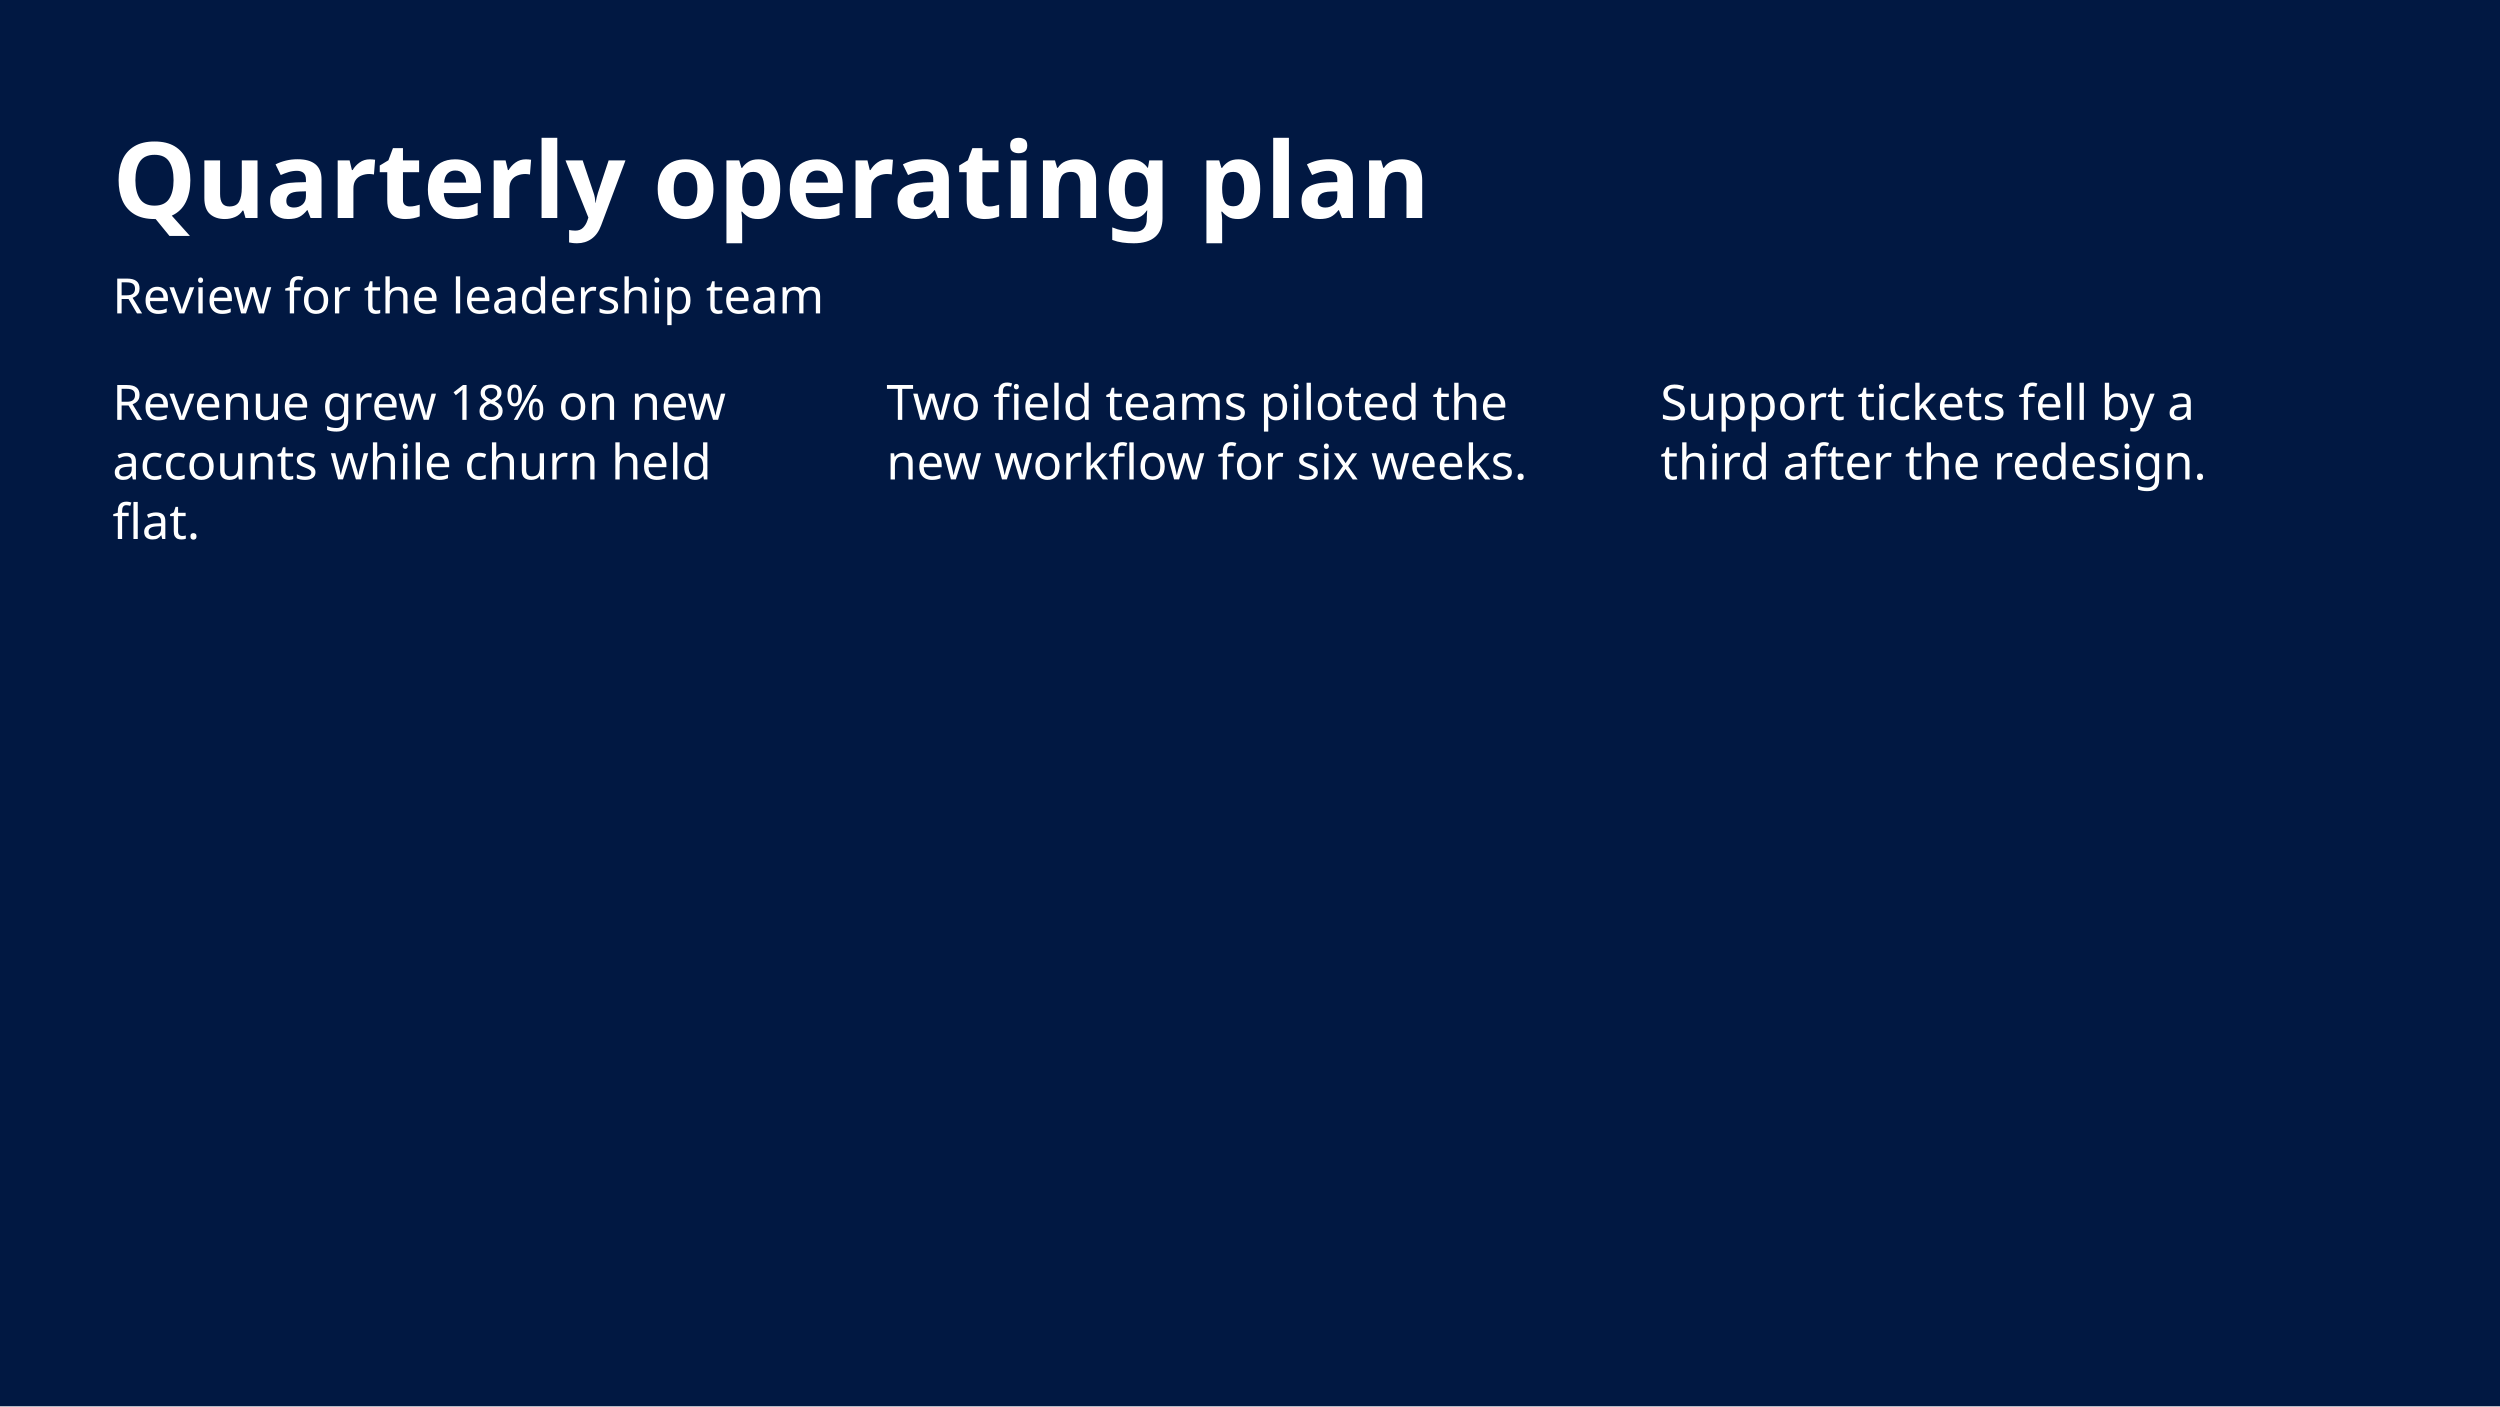
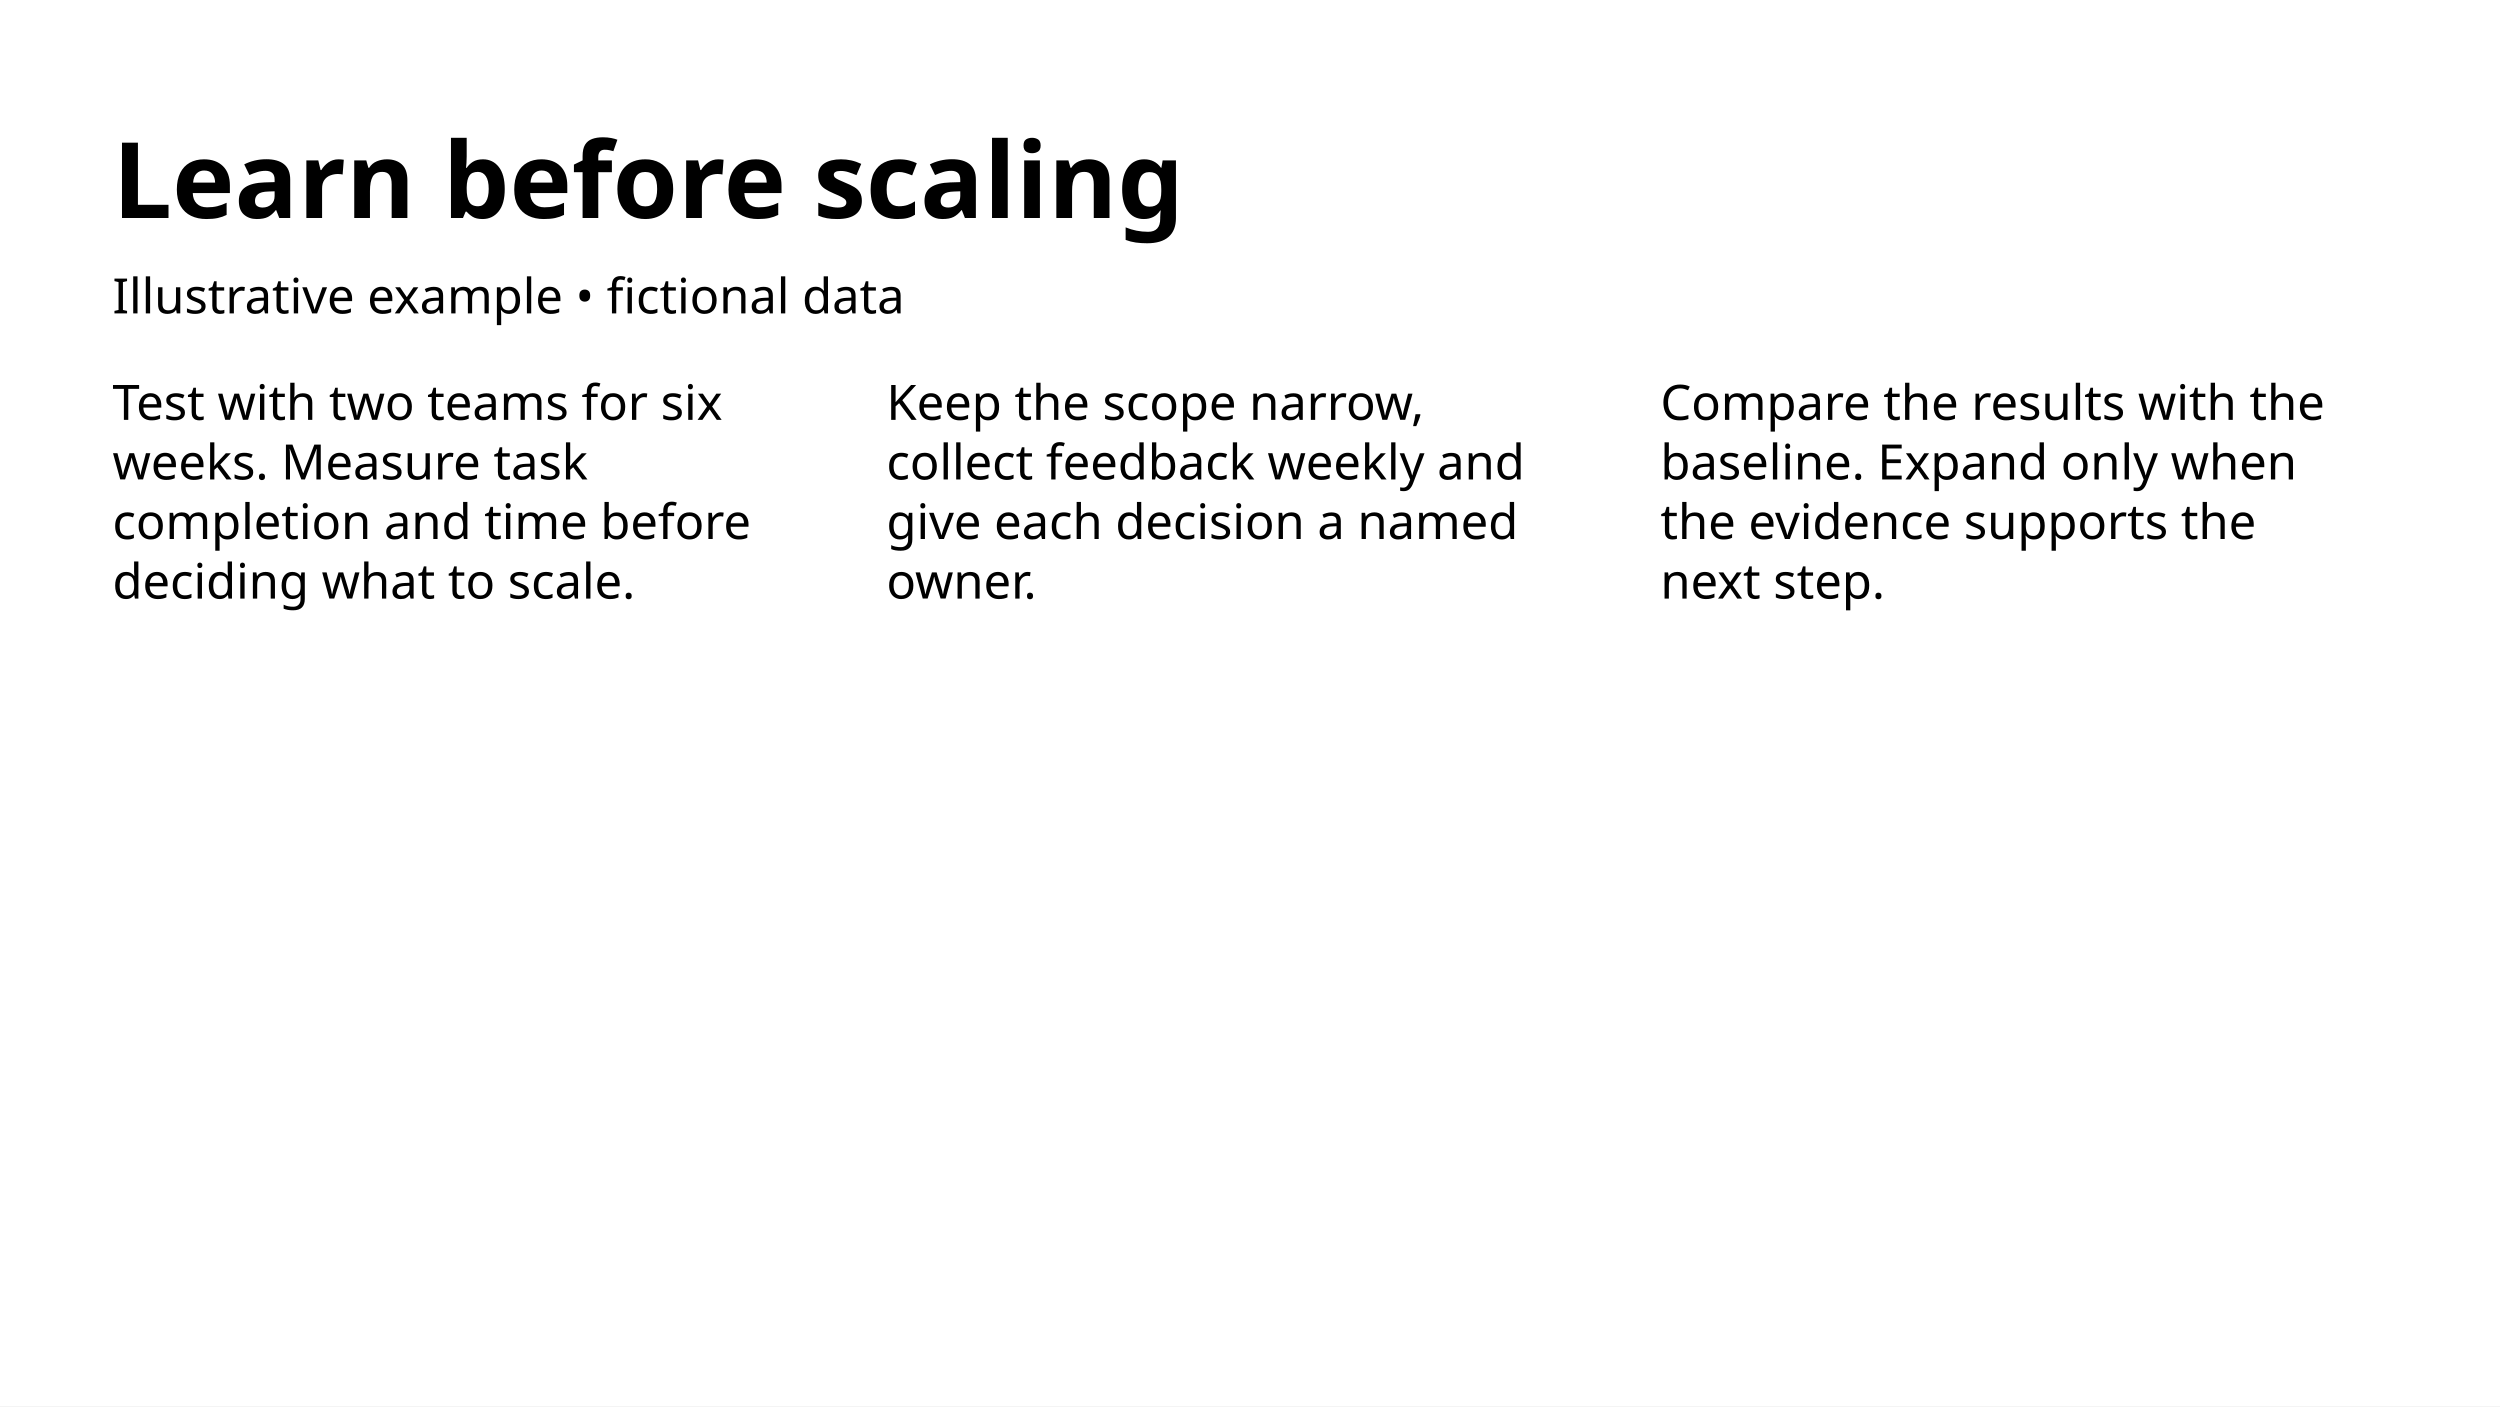
- <svg xmlns="http://www.w3.org/2000/svg" aria-label="Quarterly operating plan" aria-roledescription="slide" height="720" role="group" viewBox="0 0 1280 720" width="1280">
-   <rect aria-hidden="true" fill="#011842" height="720" opacity="1" width="1280" x="0" y="0" />
+ <svg xmlns="http://www.w3.org/2000/svg" aria-label="Learn before scaling" aria-roledescription="slide" height="720" role="group" viewBox="0 0 1280 720" width="1280">
+   <rect aria-hidden="true" fill="#FFFFFF" height="720" opacity="1" width="1280" x="0" y="0" />
  <g>
-     <text fill="#FFFFFF" font-family="Aptos Display, sans-serif" font-size="54" font-weight="700" style="white-space:pre" text-anchor="start" x="57.6" xml:space="preserve" y="111.6">Quarterly operating plan</text>
+     <text fill="#000000" font-family="Aptos Display, sans-serif" font-size="54" font-weight="700" style="white-space:pre" text-anchor="start" x="57.6" xml:space="preserve" y="111.6">Learn before scaling</text>
  </g>
  <g>
-     <text fill="#FFFFFF" font-family="Aptos, sans-serif" font-size="25" font-weight="400" style="white-space:pre" text-anchor="start" x="57.6" xml:space="preserve" y="160.48">Review for the leadership team</text>
+     <text fill="#000000" font-family="Aptos, sans-serif" font-size="25" font-weight="400" style="white-space:pre" text-anchor="start" x="57.6" xml:space="preserve" y="160.48">Illustrative example • fictional data</text>
  </g>
  <g>
-     <text fill="#FFFFFF" font-family="Aptos, sans-serif" font-size="25" font-weight="400" style="white-space:pre" text-anchor="start" x="57.6" xml:space="preserve" y="214.98">Revenue grew 18% on new </text>
-     <text fill="#FFFFFF" font-family="Aptos, sans-serif" font-size="25" font-weight="400" style="white-space:pre" text-anchor="start" x="57.6" xml:space="preserve" y="245.48">accounts while churn held </text>
-     <text fill="#FFFFFF" font-family="Aptos, sans-serif" font-size="25" font-weight="400" style="white-space:pre" text-anchor="start" x="57.6" xml:space="preserve" y="275.98">flat.</text>
+     <text fill="#000000" font-family="Aptos, sans-serif" font-size="25" font-weight="400" style="white-space:pre" text-anchor="start" x="57.6" xml:space="preserve" y="214.98">Test with two teams for six </text>
+     <text fill="#000000" font-family="Aptos, sans-serif" font-size="25" font-weight="400" style="white-space:pre" text-anchor="start" x="57.6" xml:space="preserve" y="245.48">weeks. Measure task </text>
+     <text fill="#000000" font-family="Aptos, sans-serif" font-size="25" font-weight="400" style="white-space:pre" text-anchor="start" x="57.6" xml:space="preserve" y="275.98">completion and time before </text>
+     <text fill="#000000" font-family="Aptos, sans-serif" font-size="25" font-weight="400" style="white-space:pre" text-anchor="start" x="57.6" xml:space="preserve" y="306.48">deciding what to scale.</text>
  </g>
  <g>
-     <text fill="#FFFFFF" font-family="Aptos, sans-serif" font-size="25" font-weight="400" style="white-space:pre" text-anchor="start" x="453.867" xml:space="preserve" y="214.98">Two field teams piloted the </text>
-     <text fill="#FFFFFF" font-family="Aptos, sans-serif" font-size="25" font-weight="400" style="white-space:pre" text-anchor="start" x="453.867" xml:space="preserve" y="245.48">new workflow for six weeks.</text>
+     <text fill="#000000" font-family="Aptos, sans-serif" font-size="25" font-weight="400" style="white-space:pre" text-anchor="start" x="453.867" xml:space="preserve" y="214.98">Keep the scope narrow, </text>
+     <text fill="#000000" font-family="Aptos, sans-serif" font-size="25" font-weight="400" style="white-space:pre" text-anchor="start" x="453.867" xml:space="preserve" y="245.48">collect feedback weekly and </text>
+     <text fill="#000000" font-family="Aptos, sans-serif" font-size="25" font-weight="400" style="white-space:pre" text-anchor="start" x="453.867" xml:space="preserve" y="275.98">give each decision a named </text>
+     <text fill="#000000" font-family="Aptos, sans-serif" font-size="25" font-weight="400" style="white-space:pre" text-anchor="start" x="453.867" xml:space="preserve" y="306.48">owner.</text>
  </g>
  <g>
-     <text fill="#FFFFFF" font-family="Aptos, sans-serif" font-size="25" font-weight="400" style="white-space:pre" text-anchor="start" x="850.133" xml:space="preserve" y="214.98">Support tickets fell by a </text>
-     <text fill="#FFFFFF" font-family="Aptos, sans-serif" font-size="25" font-weight="400" style="white-space:pre" text-anchor="start" x="850.133" xml:space="preserve" y="245.48">third after the redesign.</text>
+     <text fill="#000000" font-family="Aptos, sans-serif" font-size="25" font-weight="400" style="white-space:pre" text-anchor="start" x="850.133" xml:space="preserve" y="214.98">Compare the results with the </text>
+     <text fill="#000000" font-family="Aptos, sans-serif" font-size="25" font-weight="400" style="white-space:pre" text-anchor="start" x="850.133" xml:space="preserve" y="245.48">baseline. Expand only when </text>
+     <text fill="#000000" font-family="Aptos, sans-serif" font-size="25" font-weight="400" style="white-space:pre" text-anchor="start" x="850.133" xml:space="preserve" y="275.98">the evidence supports the </text>
+     <text fill="#000000" font-family="Aptos, sans-serif" font-size="25" font-weight="400" style="white-space:pre" text-anchor="start" x="850.133" xml:space="preserve" y="306.48">next step.</text>
  </g>
</svg>
